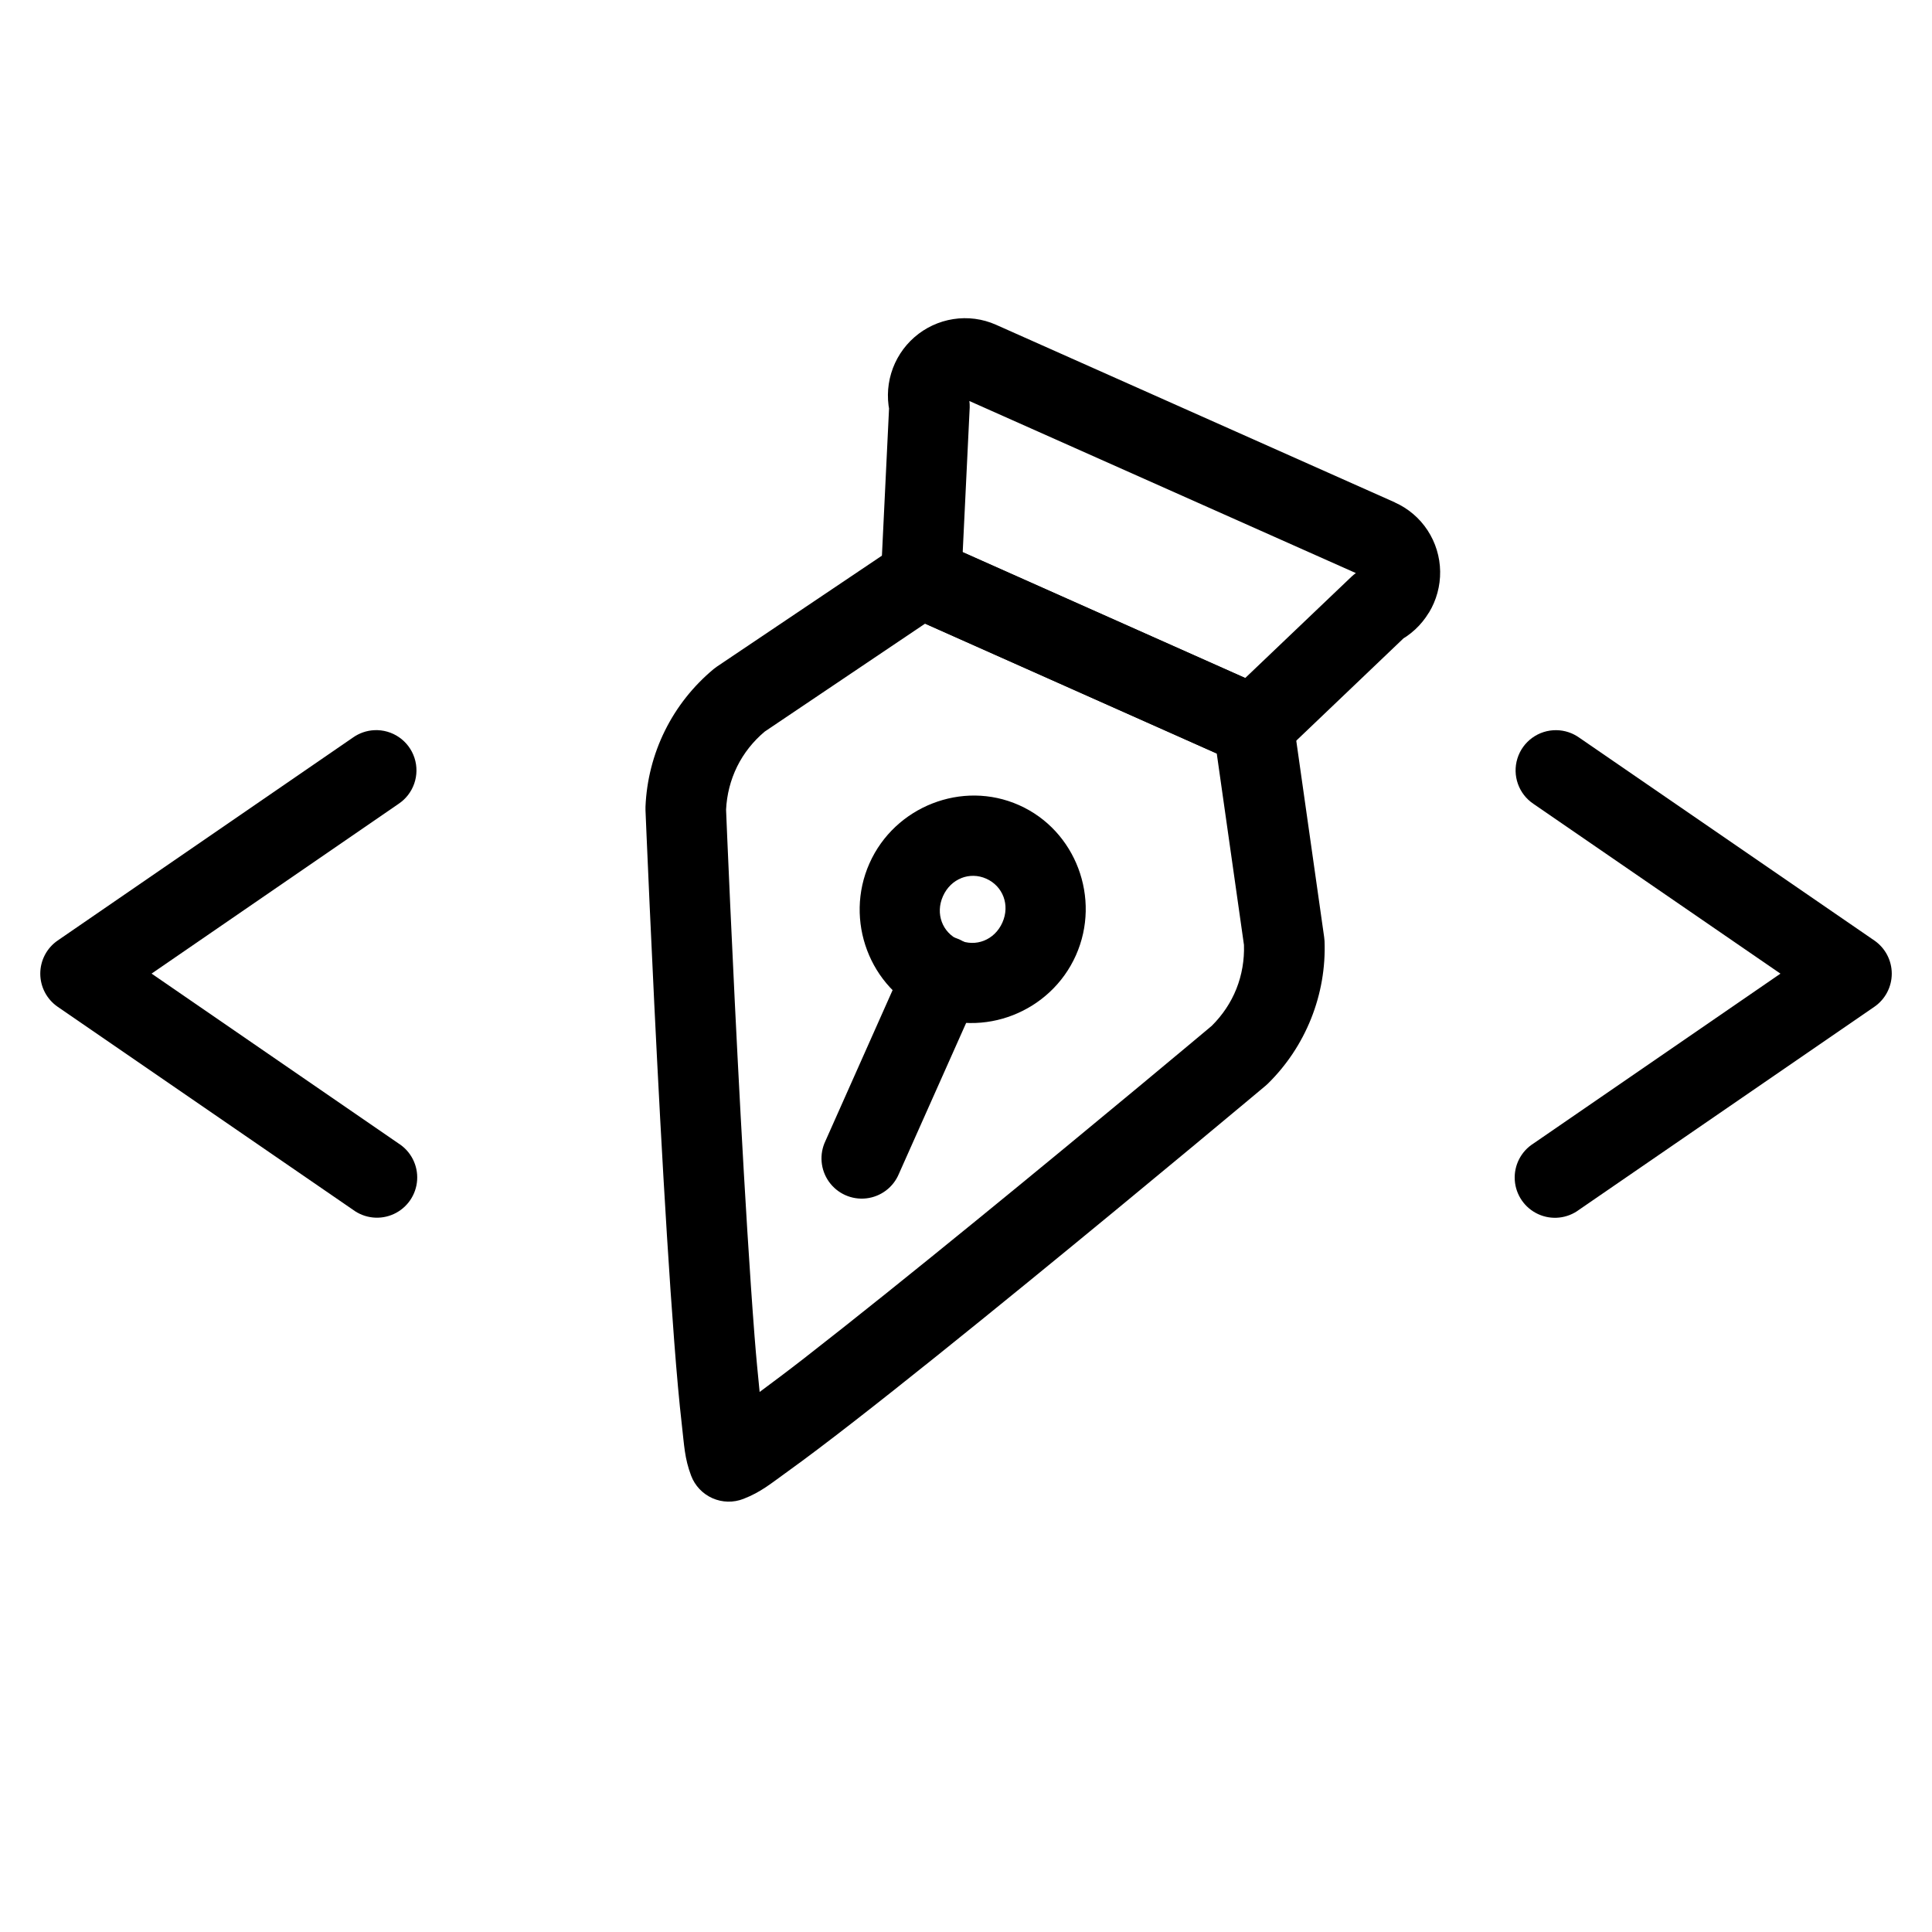
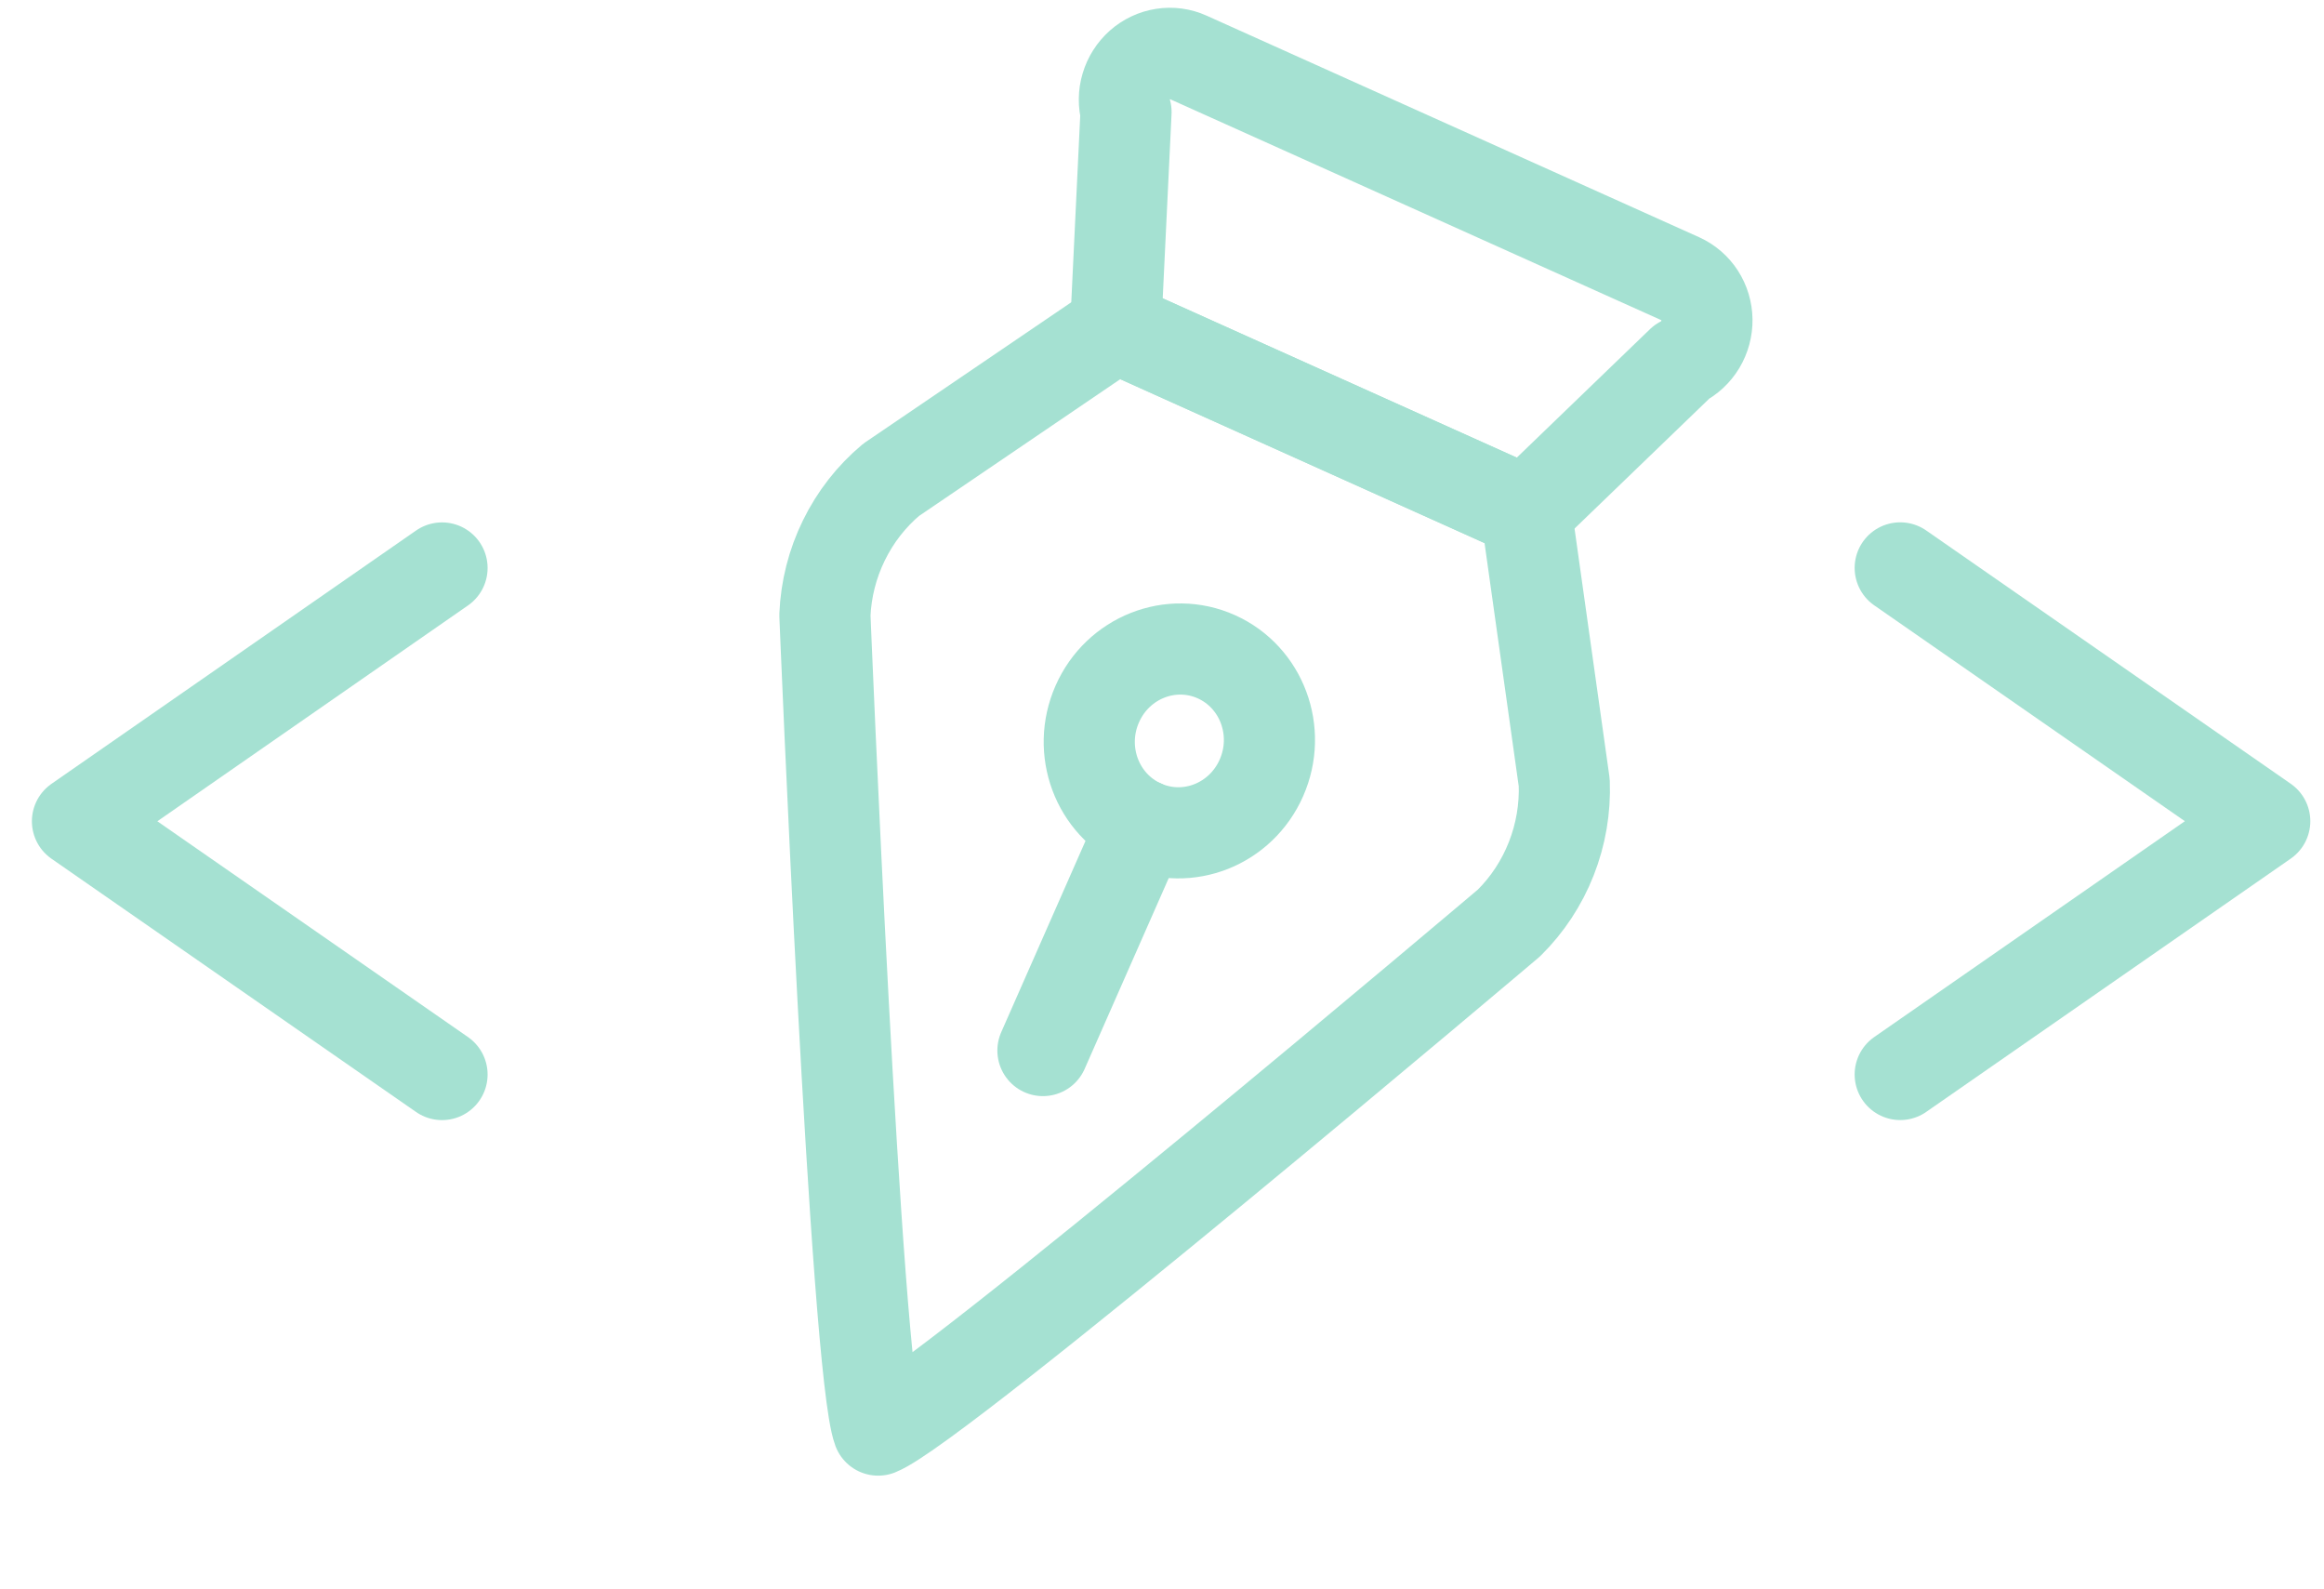
- <svg xmlns="http://www.w3.org/2000/svg" width="48" height="48" fill="none" viewBox="0 0 48 48" version="1.1" id="svg14">
-   <defs id="defs18" />
-   <path style="color:#000;font-style:normal;font-variant:normal;font-weight:400;font-stretch:normal;font-size:medium;line-height:normal;font-family:sans-serif;font-variant-ligatures:normal;font-variant-position:normal;font-variant-caps:normal;font-variant-numeric:normal;font-variant-alternates:normal;font-feature-settings:normal;text-indent:0;text-align:start;text-decoration:none;text-decoration-line:none;text-decoration-style:solid;text-decoration-color:#000;letter-spacing:normal;word-spacing:normal;text-transform:none;writing-mode:lr-tb;direction:ltr;text-orientation:mixed;dominant-baseline:auto;baseline-shift:baseline;text-anchor:start;white-space:normal;shape-padding:0;clip-rule:nonzero;display:inline;overflow:visible;visibility:visible;opacity:1;isolation:auto;mix-blend-mode:normal;color-interpolation:sRGB;color-interpolation-filters:linearRGB;solid-color:#000;solid-opacity:1;vector-effect:none;fill:#000;fill-opacity:1;fill-rule:nonzero;stroke:none;stroke-width:2;stroke-linecap:round;stroke-linejoin:round;stroke-miterlimit:4;stroke-dasharray:none;stroke-dashoffset:0;stroke-opacity:1;color-rendering:auto;image-rendering:auto;shape-rendering:auto;text-rendering:auto;enable-background:accumulate" d="m 9.299,18.141 a 1,1 0 0 0 -0.531,0.184 l -7.334,5.041 a 1,1 0 0 0 0,1.648 l 7.334,5.041 A 1,1 0 1 0 9.9,28.408 L 3.766,24.189 9.9,19.973 A 1,1 0 0 0 9.299,18.141 Z" id="path2" />
-   <path style="color:#000;font-style:normal;font-variant:normal;font-weight:400;font-stretch:normal;font-size:medium;line-height:normal;font-family:sans-serif;font-variant-ligatures:normal;font-variant-position:normal;font-variant-caps:normal;font-variant-numeric:normal;font-variant-alternates:normal;font-feature-settings:normal;text-indent:0;text-align:start;text-decoration:none;text-decoration-line:none;text-decoration-style:solid;text-decoration-color:#000;letter-spacing:normal;word-spacing:normal;text-transform:none;writing-mode:lr-tb;direction:ltr;text-orientation:mixed;dominant-baseline:auto;baseline-shift:baseline;text-anchor:start;white-space:normal;shape-padding:0;clip-rule:nonzero;display:inline;overflow:visible;visibility:visible;opacity:1;isolation:auto;mix-blend-mode:normal;color-interpolation:sRGB;color-interpolation-filters:linearRGB;solid-color:#000;solid-opacity:1;vector-effect:none;fill:#000;fill-opacity:1;fill-rule:nonzero;stroke:none;stroke-width:2;stroke-linecap:round;stroke-linejoin:round;stroke-miterlimit:4;stroke-dasharray:none;stroke-dashoffset:0;stroke-opacity:1;color-rendering:auto;image-rendering:auto;shape-rendering:auto;text-rendering:auto;enable-background:accumulate" d="m 38.672,18.141 a 1,1 0 0 0 -0.572,1.832 l 6.135,4.217 -6.135,4.219 a 1,1 0 1 0 1.133,1.646 l 7.334,-5.041 a 1,1 0 0 0 0,-1.648 l -7.334,-5.041 a 1,1 0 0 0 -0.561,-0.184 z" id="path4" />
-   <path style="color:#000;font-style:normal;font-variant:normal;font-weight:400;font-stretch:normal;font-size:medium;line-height:normal;font-family:sans-serif;font-variant-ligatures:normal;font-variant-position:normal;font-variant-caps:normal;font-variant-numeric:normal;font-variant-alternates:normal;font-feature-settings:normal;text-indent:0;text-align:start;text-decoration:none;text-decoration-line:none;text-decoration-style:solid;text-decoration-color:#000;letter-spacing:normal;word-spacing:normal;text-transform:none;writing-mode:lr-tb;direction:ltr;text-orientation:mixed;dominant-baseline:auto;baseline-shift:baseline;text-anchor:start;white-space:normal;shape-padding:0;clip-rule:nonzero;display:inline;overflow:visible;visibility:visible;opacity:1;isolation:auto;mix-blend-mode:normal;color-interpolation:sRGB;color-interpolation-filters:linearRGB;solid-color:#000;solid-opacity:1;vector-effect:none;fill:#000;fill-opacity:1;fill-rule:nonzero;stroke:none;stroke-width:2;stroke-linecap:round;stroke-linejoin:round;stroke-miterlimit:4;stroke-dasharray:none;stroke-dashoffset:0;stroke-opacity:1;color-rendering:auto;image-rendering:auto;shape-rendering:auto;text-rendering:auto;enable-background:accumulate" d="m 23.43,23.254 a 1,1 0 0 0 -0.924,0.605 l -1.998,4.488 a 1,1 0 1 0 1.826,0.814 l 2,-4.488 a 1,1 0 0 0 -0.904,-1.42 z" id="path6" />
-   <path style="color:#000;font-style:normal;font-variant:normal;font-weight:400;font-stretch:normal;font-size:medium;line-height:normal;font-family:sans-serif;font-variant-ligatures:normal;font-variant-position:normal;font-variant-caps:normal;font-variant-numeric:normal;font-variant-alternates:normal;font-feature-settings:normal;text-indent:0;text-align:start;text-decoration:none;text-decoration-line:none;text-decoration-style:solid;text-decoration-color:#000;letter-spacing:normal;word-spacing:normal;text-transform:none;writing-mode:lr-tb;direction:ltr;text-orientation:mixed;dominant-baseline:auto;baseline-shift:baseline;text-anchor:start;white-space:normal;shape-padding:0;clip-rule:nonzero;display:inline;overflow:visible;visibility:visible;opacity:1;isolation:auto;mix-blend-mode:normal;color-interpolation:sRGB;color-interpolation-filters:linearRGB;solid-color:#000;solid-opacity:1;vector-effect:none;fill:#000;fill-opacity:1;fill-rule:nonzero;stroke:none;stroke-width:2;stroke-linecap:round;stroke-linejoin:round;stroke-miterlimit:4;stroke-dasharray:none;stroke-dashoffset:0;stroke-opacity:1;color-rendering:auto;image-rendering:auto;shape-rendering:auto;text-rendering:auto;enable-background:accumulate" d="m 23.166,19.961 c -0.674,0.264 -1.25,0.782 -1.564,1.488 -0.629,1.412 -5.75e-4,3.101 1.412,3.73 1.413,0.629 3.088,-0.034 3.717,-1.445 0.629,-1.412 5.75e-4,-3.101 -1.412,-3.73 -0.706,-0.315 -1.478,-0.307 -2.152,-0.043 z m 0.719,1.854 c 0.193,-0.076 0.413,-0.076 0.619,0.016 0.411,0.183 0.595,0.652 0.4,1.09 -0.195,0.438 -0.667,0.617 -1.078,0.434 -0.411,-0.183 -0.594,-0.652 -0.398,-1.09 0.098,-0.219 0.264,-0.373 0.457,-0.449 z" id="path8" />
-   <path style="color:#000;font-style:normal;font-variant:normal;font-weight:400;font-stretch:normal;font-size:medium;line-height:normal;font-family:sans-serif;font-variant-ligatures:normal;font-variant-position:normal;font-variant-caps:normal;font-variant-numeric:normal;font-variant-alternates:normal;font-feature-settings:normal;text-indent:0;text-align:start;text-decoration:none;text-decoration-line:none;text-decoration-style:solid;text-decoration-color:#000;letter-spacing:normal;word-spacing:normal;text-transform:none;writing-mode:lr-tb;direction:ltr;text-orientation:mixed;dominant-baseline:auto;baseline-shift:baseline;text-anchor:start;white-space:normal;shape-padding:0;clip-rule:nonzero;display:inline;overflow:visible;visibility:visible;opacity:1;isolation:auto;mix-blend-mode:normal;color-interpolation:sRGB;color-interpolation-filters:linearRGB;solid-color:#000;solid-opacity:1;vector-effect:none;fill:#000;fill-opacity:1;fill-rule:nonzero;stroke:none;stroke-width:2;stroke-linecap:round;stroke-linejoin:round;stroke-miterlimit:4;stroke-dasharray:none;stroke-dashoffset:0;stroke-opacity:1;color-rendering:auto;image-rendering:auto;shape-rendering:auto;text-rendering:auto;enable-background:accumulate" d="m 22.904,13.355 a 1,1 0 0 0 -0.576,0.17 l -4.52,3.039 a 1,1 0 0 0 -0.082,0.062 c -0.504,0.42 -0.916,0.94 -1.207,1.529 -0.291,0.589 -0.455,1.233 -0.482,1.889 a 1,1 0 0 0 0,0.084 c 0,0 0.154,3.759 0.365,7.672 0.106,1.957 0.227,3.951 0.35,5.543 0.061,0.796 0.123,1.49 0.186,2.037 0.063,0.547 0.069,0.846 0.232,1.281 a 1,1 0 0 0 1.301,0.578 c 0.437,-0.171 0.663,-0.367 1.109,-0.688 0.447,-0.321 1,-0.74 1.629,-1.229 1.257,-0.977 2.81,-2.228 4.324,-3.463 3.029,-2.47 5.906,-4.881 5.906,-4.881 a 1,1 0 0 0 0.059,-0.053 c 0.469,-0.46 0.835,-1.013 1.078,-1.623 0.243,-0.611 0.357,-1.264 0.332,-1.92 a 1,1 0 0 0 -0.01,-0.102 l -0.766,-5.393 a 1,1 0 0 0 -0.584,-0.771 l -8.256,-3.678 a 1,1 0 0 0 -0.389,-0.086 z m 0.08,2.139 7.246,3.227 0.676,4.756 c 0.012,0.371 -0.05,0.743 -0.188,1.09 -0.138,0.347 -0.349,0.658 -0.613,0.92 -0.046,0.039 -2.844,2.385 -5.836,4.824 -1.508,1.23 -3.055,2.474 -4.289,3.434 -0.436,0.339 -0.767,0.585 -1.107,0.838 -0.042,-0.425 -0.084,-0.838 -0.127,-1.393 -0.121,-1.563 -0.24,-3.548 -0.346,-5.496 -0.209,-3.862 -0.359,-7.512 -0.361,-7.578 0.018,-0.372 0.11,-0.737 0.275,-1.072 0.165,-0.334 0.4,-0.628 0.684,-0.867 z" id="path10" />
-   <path style="color:#000;font-style:normal;font-variant:normal;font-weight:400;font-stretch:normal;font-size:medium;line-height:normal;font-family:sans-serif;font-variant-ligatures:normal;font-variant-position:normal;font-variant-caps:normal;font-variant-numeric:normal;font-variant-alternates:normal;font-feature-settings:normal;text-indent:0;text-align:start;text-decoration:none;text-decoration-line:none;text-decoration-style:solid;text-decoration-color:#000;letter-spacing:normal;word-spacing:normal;text-transform:none;writing-mode:lr-tb;direction:ltr;text-orientation:mixed;dominant-baseline:auto;baseline-shift:baseline;text-anchor:start;white-space:normal;shape-padding:0;clip-rule:nonzero;display:inline;overflow:visible;visibility:visible;opacity:1;isolation:auto;mix-blend-mode:normal;color-interpolation:sRGB;color-interpolation-filters:linearRGB;solid-color:#000;solid-opacity:1;vector-effect:none;fill:#000;fill-opacity:1;fill-rule:nonzero;stroke:none;stroke-width:2;stroke-linecap:round;stroke-linejoin:round;stroke-miterlimit:4;stroke-dasharray:none;stroke-dashoffset:0;stroke-opacity:1;color-rendering:auto;image-rendering:auto;shape-rendering:auto;text-rendering:auto;enable-background:accumulate" d="m 23.684,7.928 c -0.359,0.056 -0.695,0.213 -0.967,0.451 -0.272,0.238 -0.472,0.548 -0.576,0.895 -0.104,0.346 -0.108,0.715 -0.012,1.064 l -0.035,-0.312 -0.207,4.281 a 1,1 0 0 0 0.592,0.963 l 8.258,3.676 a 1,1 0 0 0 1.096,-0.189 l 3.127,-2.984 -0.242,0.172 c 0.325,-0.162 0.594,-0.414 0.781,-0.723 a 1,1 0 0 0 0.002,0 c 0.187,-0.308 0.284,-0.664 0.279,-1.025 -0.005,-0.362 -0.113,-0.717 -0.312,-1.021 -0.199,-0.304 -0.482,-0.545 -0.814,-0.693 a 1,1 0 0 0 0,-0.002 L 24.744,8.068 C 24.411,7.92 24.043,7.872 23.684,7.928 Z m 0.4,2.035 9.602,4.275 a 1,1 0 0 0 -0.107,0.088 l -2.643,2.52 -7.018,-3.125 0.174,-3.6 a 1,1 0 0 0 -0.008,-0.158 z" id="path12" />
+ <svg xmlns="http://www.w3.org/2000/svg" width="60" height="41" viewBox="0 0 60 41" fill="none">
+   <path d="M11.412 14.661L2 21.199L11.412 27.736" stroke="#A5E1D2" stroke-width="2.353" stroke-linecap="round" stroke-linejoin="round" />
+   <path d="M49.059 27.735L58.47 21.197L49.059 14.659" stroke="#A5E1D2" stroke-width="2.353" stroke-linecap="round" stroke-linejoin="round" />
+   <path d="M26.926 27.117L29.491 21.297" stroke="#A5E1D2" stroke-width="2.353" stroke-linecap="round" stroke-linejoin="round" />
+   <path d="M29.491 21.297C30.662 21.823 32.039 21.278 32.567 20.078C33.096 18.879 32.576 17.48 31.405 16.953C30.235 16.427 28.857 16.972 28.329 18.172C27.8 19.371 28.32 20.77 29.491 21.297Z" stroke="#A5E1D2" stroke-width="2.353" stroke-linecap="round" stroke-linejoin="round" />
+   <path d="M22.672 36.914C24.21 36.305 38.959 23.823 38.959 23.823C39.433 23.354 39.805 22.789 40.05 22.165C40.296 21.541 40.41 20.873 40.385 20.203L39.402 13.212L28.805 8.445L23.006 12.386C22.496 12.814 22.081 13.347 21.787 13.949C21.492 14.551 21.325 15.208 21.297 15.878C21.297 15.878 22.09 35.351 22.672 36.914Z" stroke="#A5E1D2" stroke-width="2.353" stroke-linecap="round" stroke-linejoin="round" />
+   <path d="M39.403 13.212L28.805 8.445L29.071 2.891C29.012 2.675 29.014 2.445 29.079 2.229C29.143 2.013 29.267 1.819 29.434 1.67C29.602 1.522 29.807 1.425 30.026 1.391C30.245 1.356 30.468 1.386 30.669 1.477L43.386 7.197C43.587 7.288 43.758 7.435 43.879 7.622C44 7.81 44.066 8.029 44.069 8.254C44.072 8.479 44.012 8.701 43.897 8.894C43.781 9.087 43.613 9.243 43.415 9.344L39.403 13.212Z" stroke="#A5E1D2" stroke-width="2.353" stroke-linecap="round" stroke-linejoin="round" />
</svg>
